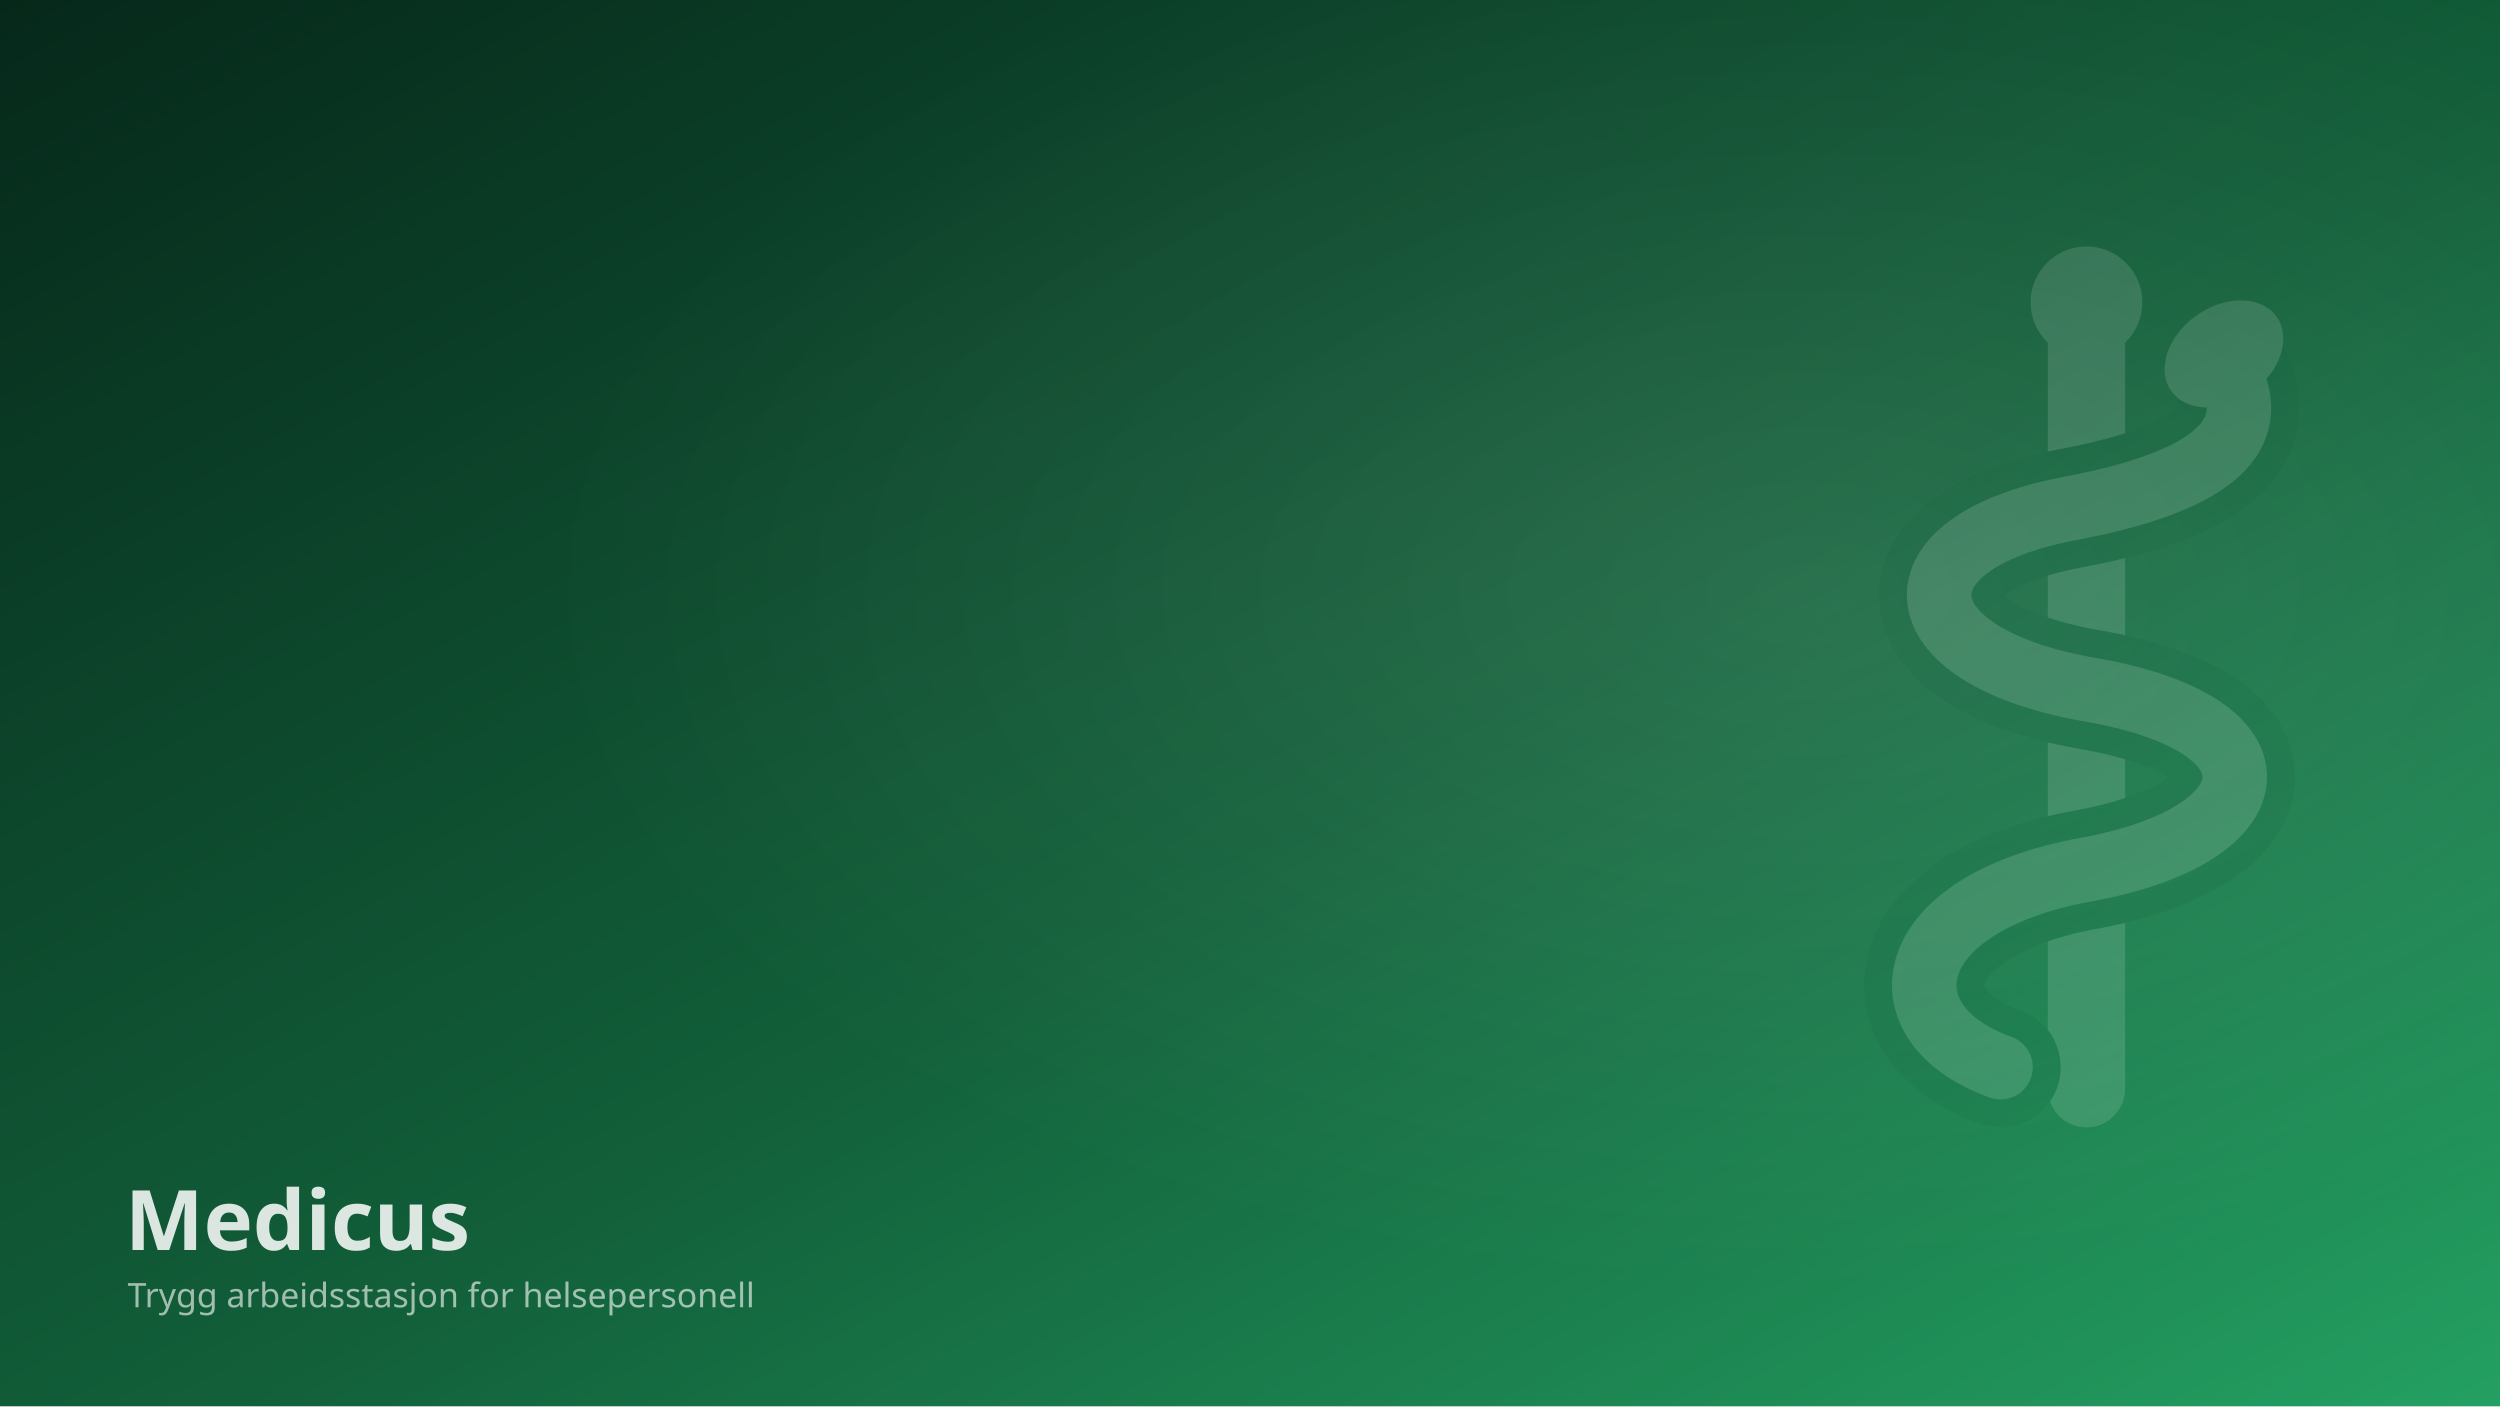
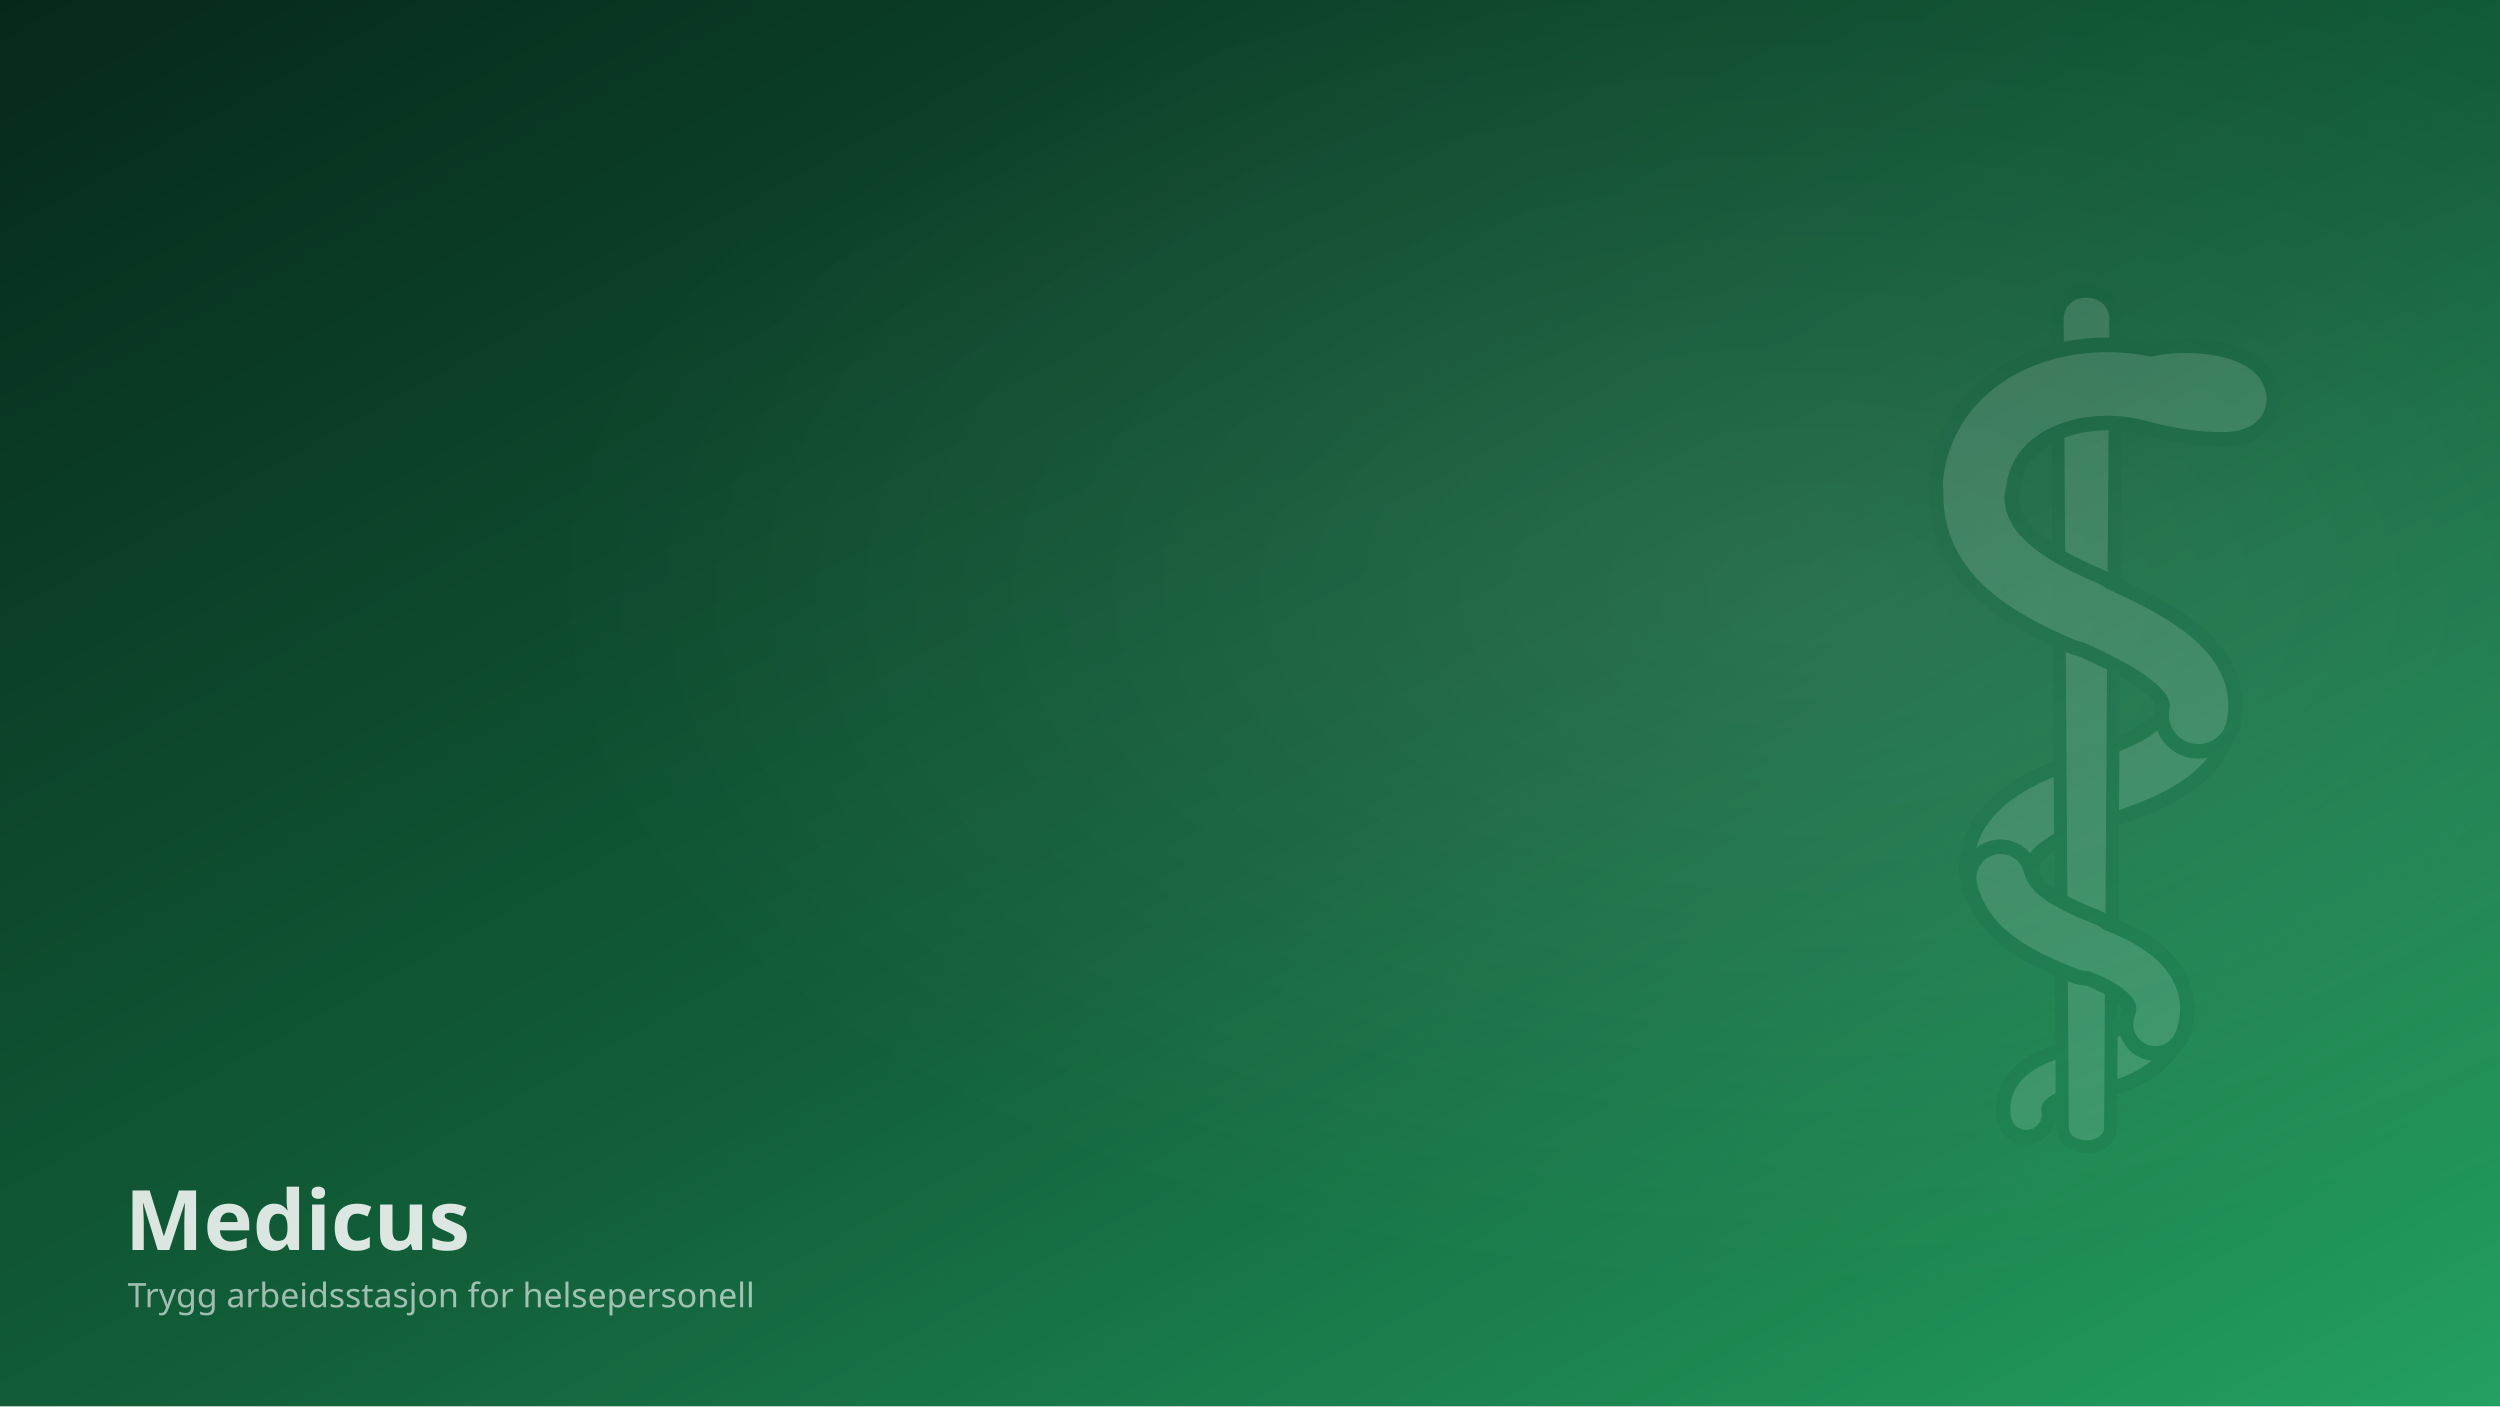
<svg xmlns="http://www.w3.org/2000/svg" viewBox="0 0 1920 1080" width="1920" height="1080">
  <defs>
    <linearGradient id="bg" x1="0" y1="0" x2="1" y2="1">
      <stop offset="0" stop-color="#06281a" />
      <stop offset="0.55" stop-color="#12603a" />
      <stop offset="1" stop-color="#24a062" />
    </linearGradient>
    <radialGradient id="glow" cx="0.72" cy="0.42" r="0.5">
      <stop offset="0" stop-color="#ffffff" stop-opacity="0.10" />
      <stop offset="1" stop-color="#ffffff" stop-opacity="0" />
    </radialGradient>
  </defs>
  <rect width="1920" height="1080" fill="url(#bg)" />
  <rect width="1920" height="1080" fill="url(#glow)" />
  <g transform="translate(1180 120) scale(6.6)" opacity="0.13">
-     <rect x="59.5" y="17" width="9" height="96" rx="4.5" fill="#ffffff" />
-     <circle cx="64" cy="17" r="6.5" fill="#ffffff" />
-     <path d="M54 106 C40 101 42 87 64 83 C86 79 88 66 64 62 C42 58 41 45 62 41 C78 38 84 33 81 26" fill="none" stroke="#12603a" stroke-width="14" stroke-linecap="round" />
-     <path d="M54 106 C40 101 42 87 64 83 C86 79 88 66 64 62 C42 58 41 45 62 41 C78 38 84 33 81 26" fill="none" stroke="#ffffff" stroke-width="7.5" stroke-linecap="round" />
-     <ellipse cx="80" cy="23" rx="7.5" ry="5.5" transform="rotate(-35 80 23)" fill="#ffffff" />
+     <g fill="none" stroke="#12603a" stroke-linecap="round" stroke-linejoin="round">
+       <path d="M77 65 C76 70 70 72 64 74" stroke-width="9.8" />
+       <path d="M64 74 C58 76 53 79 54 84" stroke-width="9.4" />
+       <path d="M72 101 C71 104 67 105.5 64 106" stroke-width="7.9" />
+       <path d="M64 106 C59.5 107 56.5 108.5 57 111.5" stroke-width="7.0" />
+     </g>
+     <g fill="none" stroke="#ffffff" stroke-linecap="round" stroke-linejoin="round">
+       <path d="M77 65 C76 70 70 72 64 74" stroke-width="6.4" />
+       <path d="M64 74 C58 76 53 79 54 84" stroke-width="6.0" />
+       <path d="M72 101 C71 104 67 105.5 64 106" stroke-width="4.5" />
+       <path d="M64 106 C59.5 107 56.5 108.5 57 111.5" stroke-width="3.6" />
+     </g>
+     <path d="M60.6 19 C60.6 14.6 67.4 14.6 67.4 19 L66.8 113 C66.8 116 61.2 116 61.2 113 Z" fill="#ffffff" stroke="#12603a" stroke-width="1.5" />
+     <g fill="none" stroke="#12603a" stroke-linecap="round" stroke-linejoin="round">
+       <path d="M71 27 C62 25 52 29 51 38" stroke-width="10.8" />
+       <path d="M51 38 C50 46 57 50 64 53" stroke-width="10.5" />
+       <path d="M64 53 C72 56.5 78 60 77 65" stroke-width="10.2" />
+       <path d="M54 84 C55 88 59 90 64 92" stroke-width="9.0" />
+       <path d="M64 92 C70 94 73.5 97 72 101" stroke-width="8.5" />
+     </g>
+     <path transform="translate(71 27) rotate(8)" d="M0 -3.7 C3 -4.9 7.5 -5.3 10.4 -4.4 C13 -3.6 14.2 -1.7 14 0.2 C13.8 2.1 12.2 3.4 9.6 3.8 C6.4 4.3 3 4.1 0 3.7 Z" fill="#12603a" stroke="#12603a" stroke-width="3.4" />
+     <g fill="none" stroke="#ffffff" stroke-linecap="round" stroke-linejoin="round">
+       <path d="M71 27 C62 25 52 29 51 38" stroke-width="7.4" />
+       <path d="M51 38 C50 46 57 50 64 53" stroke-width="7.1" />
+       <path d="M64 53 C72 56.5 78 60 77 65" stroke-width="6.8" />
+       <path d="M54 84 C55 88 59 90 64 92" stroke-width="5.6" />
+       <path d="M64 92 C70 94 73.5 97 72 101" stroke-width="5.1" />
+     </g>
+     <path transform="translate(71 27) rotate(8)" d="M0 -3.7 C3 -4.9 7.5 -5.3 10.4 -4.4 C13 -3.6 14.2 -1.7 14 0.2 C13.8 2.1 12.2 3.4 9.6 3.8 C6.4 4.3 3 4.1 0 3.7 Z" fill="#ffffff" />
  </g>
  <text x="96" y="960" font-family="Noto Sans, sans-serif" font-size="64" font-weight="700" fill="#ffffff" fill-opacity="0.85">Medicus</text>
  <text x="98" y="1004" font-family="Noto Sans, sans-serif" font-size="26" fill="#ffffff" fill-opacity="0.6">Trygg arbeidsstasjon for helsepersonell</text>
</svg>
